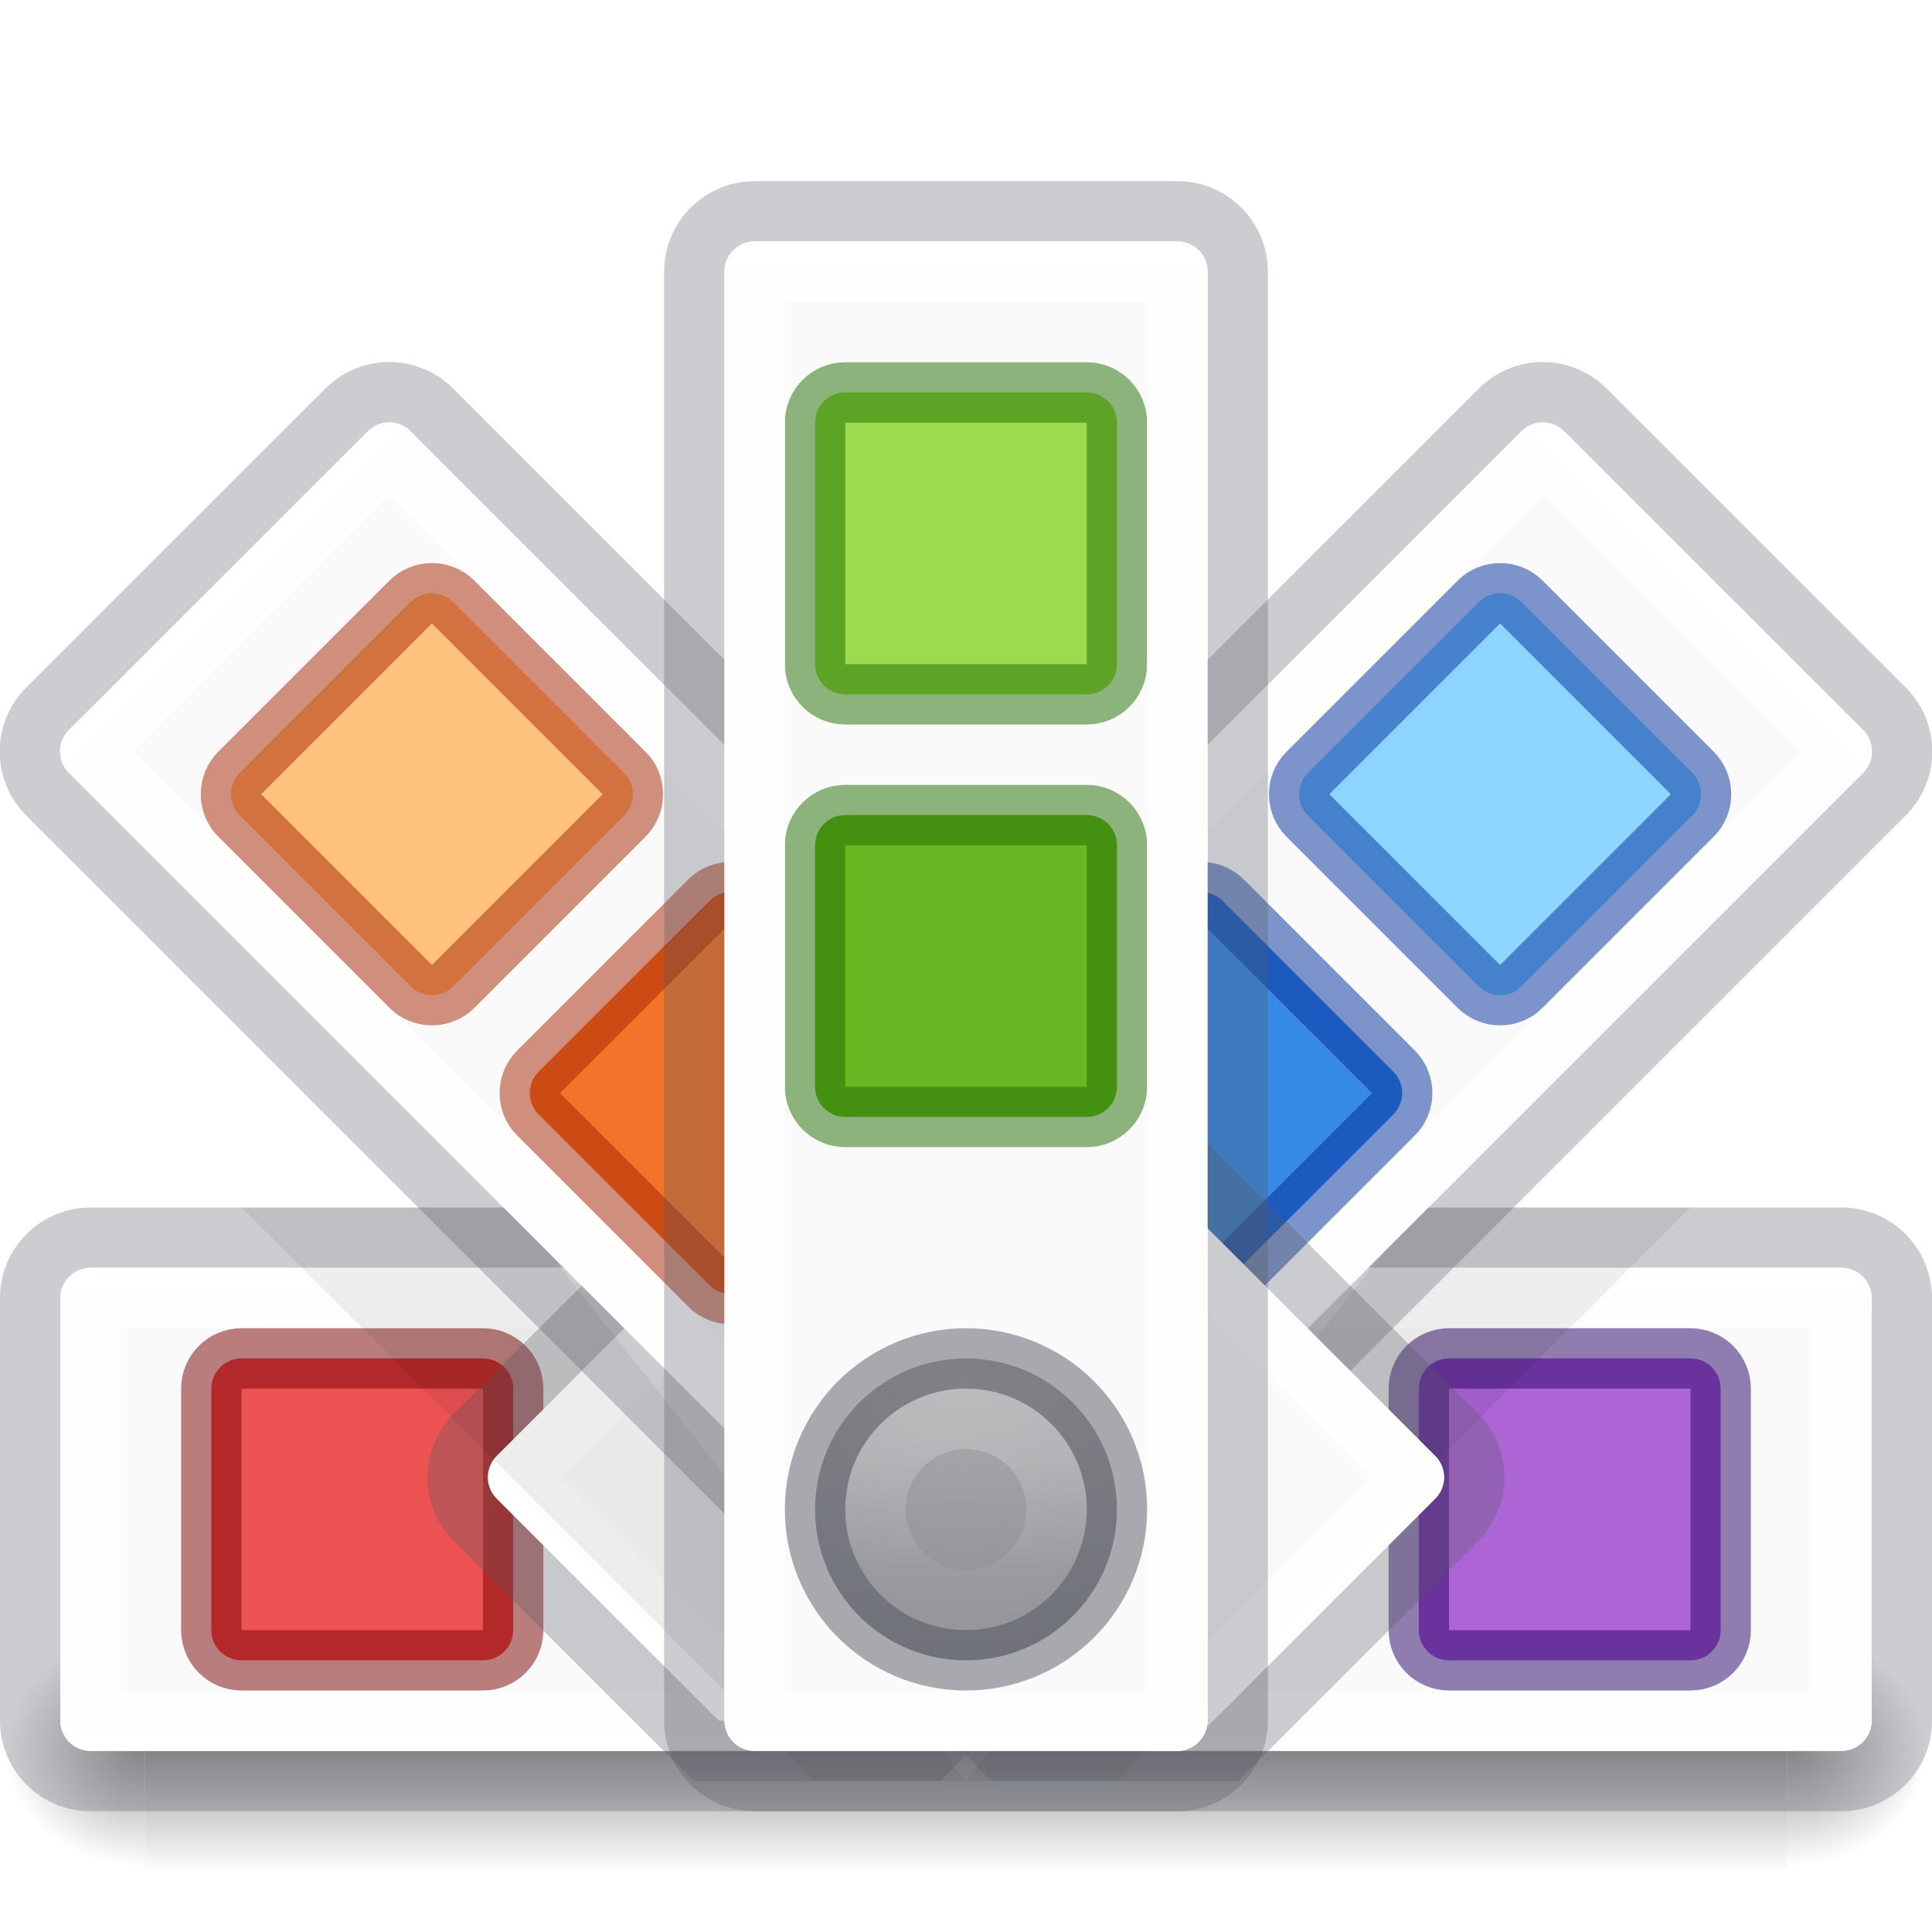
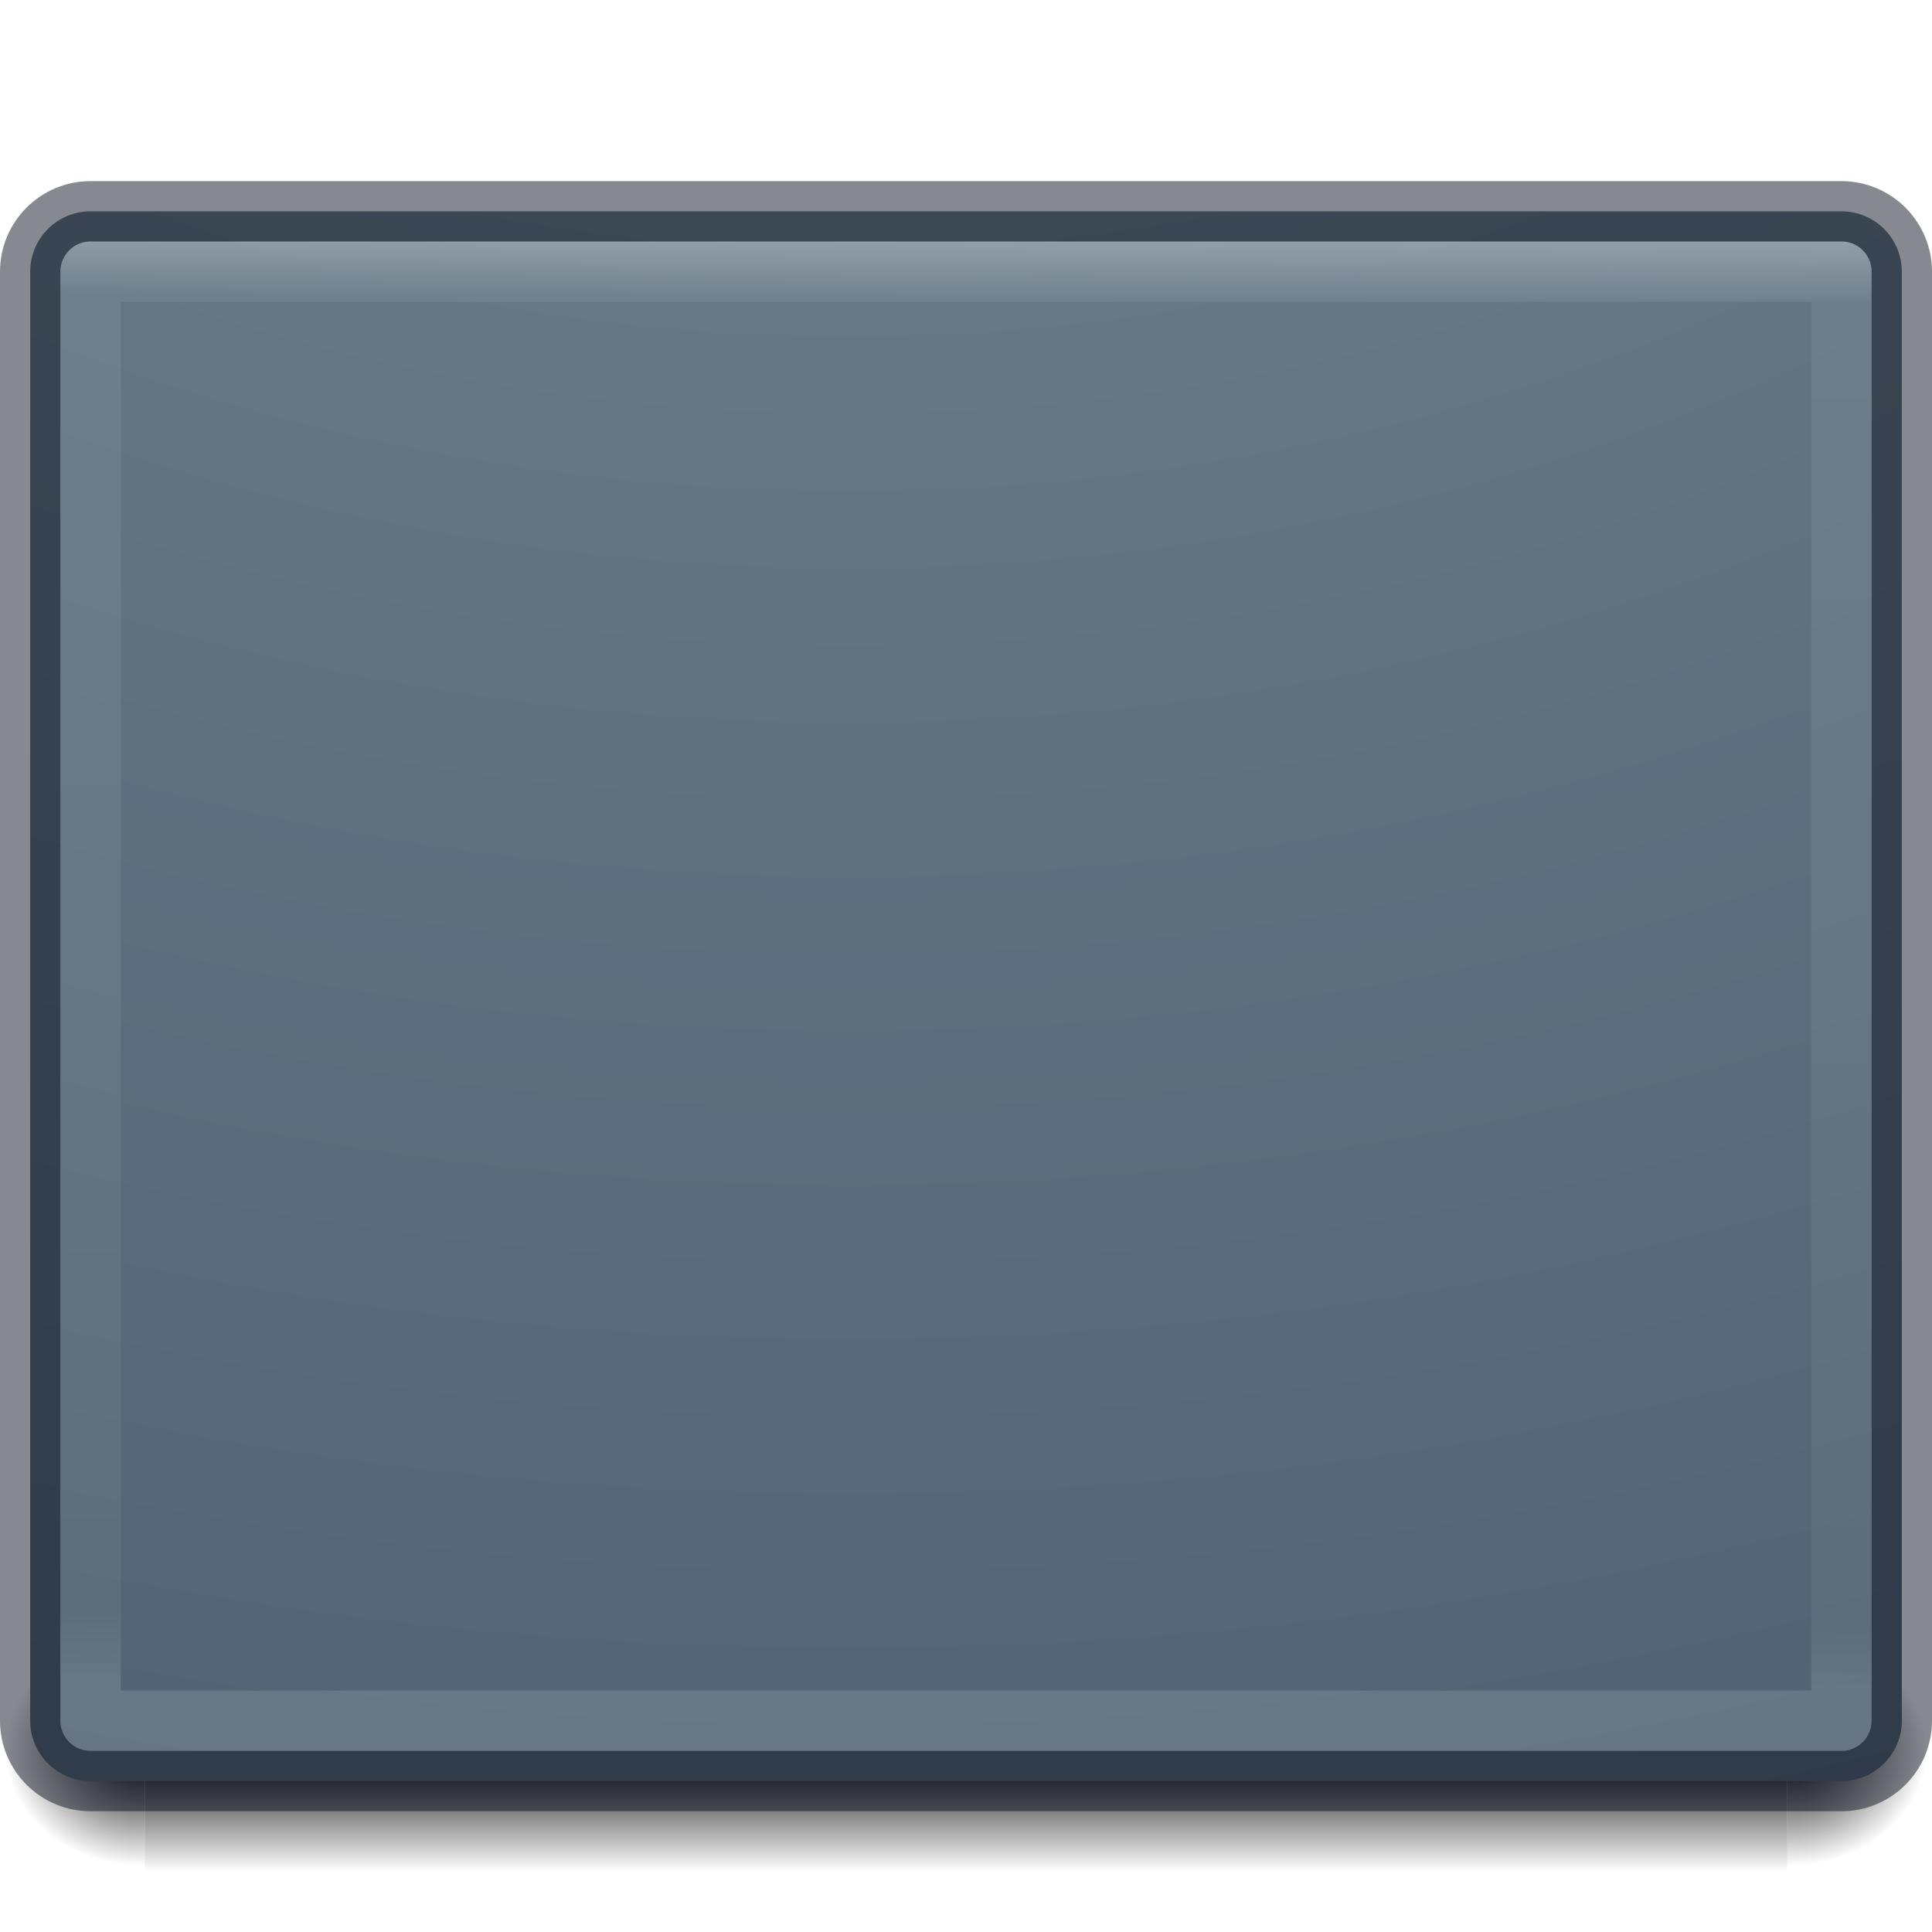
- <svg xmlns="http://www.w3.org/2000/svg" xmlns:xlink="http://www.w3.org/1999/xlink" id="svg2526" height="32" width="32" version="1.0">
+ <svg xmlns="http://www.w3.org/2000/svg" xmlns:xlink="http://www.w3.org/1999/xlink" version="1.0" width="32" height="32" id="svg2526">
  <defs id="defs2528">
-     <linearGradient id="linearGradient4835">
-       <stop style="stop-color:#ffffff;stop-opacity:1;" offset="0" id="stop4831" />
-       <stop style="stop-color:#ffffff;stop-opacity:0.3" offset="1" id="stop4833" />
-     </linearGradient>
-     <linearGradient id="linearGradient4819">
-       <stop style="stop-color:#abacae;stop-opacity:1" offset="0" id="stop4815" />
-       <stop style="stop-color:#7e8087;stop-opacity:1" offset="1" id="stop4817" />
-     </linearGradient>
-     <linearGradient id="linearGradient5082">
-       <stop id="stop5074" offset="0" style="stop-color:#ffffff;stop-opacity:1;" />
-       <stop style="stop-color:#ffffff;stop-opacity:0.75" offset="0.127" id="stop5076" />
-       <stop id="stop5078" offset="0.875" style="stop-color:#ffffff;stop-opacity:0.75" />
-       <stop id="stop5080" offset="1" style="stop-color:#ffffff;stop-opacity:0.95" />
-     </linearGradient>
-     <linearGradient id="linearGradient5057">
-       <stop style="stop-color:#ffffff;stop-opacity:1;" offset="0" id="stop5048" />
-       <stop id="stop5051" offset="0.04" style="stop-color:#ffffff;stop-opacity:0.75" />
-       <stop style="stop-color:#ffffff;stop-opacity:0.75" offset="0.96" id="stop5053" />
-       <stop style="stop-color:#ffffff;stop-opacity:0.95" offset="1" id="stop5055" />
-     </linearGradient>
    <linearGradient id="linearGradient5060">
-       <stop offset="0" style="stop-color:#000000;stop-opacity:1" id="stop5062" />
-       <stop offset="1" style="stop-color:#000000;stop-opacity:0" id="stop5064" />
+       <stop id="stop5062" style="stop-color:#000000;stop-opacity:1" offset="0" />
+       <stop id="stop5064" style="stop-color:#000000;stop-opacity:0" offset="1" />
    </linearGradient>
    <linearGradient id="linearGradient5048">
-       <stop offset="0" style="stop-color:#000000;stop-opacity:0" id="stop5050" />
-       <stop offset="0.5" style="stop-color:#000000;stop-opacity:1" id="stop5056" />
-       <stop offset="1" style="stop-color:#000000;stop-opacity:0" id="stop5052" />
+       <stop id="stop5050" style="stop-color:#000000;stop-opacity:0" offset="0" />
+       <stop id="stop5056" style="stop-color:#000000;stop-opacity:1" offset="0.5" />
+       <stop id="stop5052" style="stop-color:#000000;stop-opacity:0" offset="1" />
    </linearGradient>
-     <linearGradient gradientTransform="matrix(0.05633073,0,0,0.01647059,-4.359536,20.9611)" gradientUnits="userSpaceOnUse" xlink:href="#linearGradient5048" id="linearGradient3188" y2="609.505" x2="302.857" y1="366.648" x1="302.857" />
-     <radialGradient gradientTransform="matrix(-0.01927752,0,0,0.01647059,14.01795,20.96113)" gradientUnits="userSpaceOnUse" xlink:href="#linearGradient5060" id="radialGradient3190" fy="486.648" fx="605.714" r="117.143" cy="486.648" cx="605.714" />
-     <radialGradient gradientTransform="matrix(0.01927752,0,0,0.01647059,17.98204,20.96113)" gradientUnits="userSpaceOnUse" xlink:href="#linearGradient5060" id="radialGradient3192" fy="486.648" fx="605.714" r="117.143" cy="486.648" cx="605.714" />
-     <linearGradient gradientUnits="userSpaceOnUse" y2="-16" x2="29" y1="-16" x1="4" id="linearGradient5046" xlink:href="#linearGradient5057" />
-     <linearGradient gradientTransform="translate(-3,41)" y2="-12" x2="25" y1="-20.022" x1="25" gradientUnits="userSpaceOnUse" id="linearGradient5072" xlink:href="#linearGradient5082" />
-     <linearGradient gradientTransform="rotate(45,-27.1161,-3.65138)" y2="-16" x2="29" y1="-16" x1="4" gradientUnits="userSpaceOnUse" id="linearGradient5118" xlink:href="#linearGradient5057" />
-     <linearGradient gradientTransform="matrix(-0.7071068,0.7071068,0.7071068,0.7071068,42.52404,18.10451)" y2="-16" x2="29" y1="-16" x1="4" gradientUnits="userSpaceOnUse" id="linearGradient5136" xlink:href="#linearGradient5057" />
-     <radialGradient xlink:href="#linearGradient4819" id="radialGradient4821" cx="16.012" cy="22.929" fx="16.012" fy="22.929" r="2.5" gradientUnits="userSpaceOnUse" gradientTransform="matrix(1.3154225e-7,2.457342,-4.528343,2.4240355e-7,119.7653,-16.39403)" />
-     <linearGradient xlink:href="#linearGradient4835" id="linearGradient4837" x1="15.989" y1="24.041" x2="15.989" y2="25.911" gradientUnits="userSpaceOnUse" />
+     <linearGradient x1="302.857" y1="366.648" x2="302.857" y2="609.505" id="linearGradient3188" xlink:href="#linearGradient5048" gradientUnits="userSpaceOnUse" gradientTransform="matrix(0.05633073,0,0,0.01647059,-4.359536,20.9611)" />
+     <radialGradient cx="605.714" cy="486.648" r="117.143" fx="605.714" fy="486.648" id="radialGradient3190" xlink:href="#linearGradient5060" gradientUnits="userSpaceOnUse" gradientTransform="matrix(-0.01927752,0,0,0.01647059,14.01795,20.96113)" />
+     <radialGradient cx="605.714" cy="486.648" r="117.143" fx="605.714" fy="486.648" id="radialGradient3192" xlink:href="#linearGradient5060" gradientUnits="userSpaceOnUse" gradientTransform="matrix(0.01927752,0,0,0.01647059,17.98204,20.96113)" />
+     <linearGradient id="linearGradient3462">
+       <stop id="stop3464" style="stop-color:#ffffff;stop-opacity:1" offset="0" />
+       <stop id="stop3466" style="stop-color:#ffffff;stop-opacity:0.235" offset="0.043" />
+       <stop id="stop3468" style="stop-color:#ffffff;stop-opacity:0.157" offset="0.954" />
+       <stop id="stop3470" style="stop-color:#ffffff;stop-opacity:0.392" offset="1" />
+     </linearGradient>
+     <linearGradient x1="40.586" y1="3.087" x2="40.29" y2="41.696" id="linearGradient3217" xlink:href="#linearGradient3462" gradientUnits="userSpaceOnUse" gradientTransform="matrix(0.7837838,0,0,0.6216216,-2.810815,2.081082)" />
+     <linearGradient id="linearGradient4215-8-4-07-7">
+       <stop id="stop4217-1-2-1-2" offset="0" style="stop-color:#2b3235;stop-opacity:1" />
+       <stop id="stop4219-3-4-0-96" offset="1" style="stop-color:#374044;stop-opacity:1" />
+     </linearGradient>
+     <linearGradient xlink:href="#linearGradient4215-8-4-07-7" id="linearGradient4355" x1="17" y1="29" x2="17" y2="26" gradientUnits="userSpaceOnUse" />
+     <linearGradient id="linearGradient3242-8">
+       <stop offset="0" style="stop-color:#f8b17e;stop-opacity:1" id="stop3244-2" />
+       <stop offset="0.262" style="stop-color:#e35d4f;stop-opacity:1" id="stop3246-9" />
+       <stop offset="0.661" style="stop-color:#c6262e;stop-opacity:1" id="stop3248-10" />
+       <stop offset="1" style="stop-color:#690b54;stop-opacity:1" id="stop3250-2" />
+     </linearGradient>
+     <radialGradient xlink:href="#linearGradient3242-8" id="radialGradient3233-0" gradientUnits="userSpaceOnUse" gradientTransform="matrix(0,6.088175,-7.474333,0,90.95548,-49.76985)" cx="6.73" cy="9.957" fx="6.2" fy="9.957" r="12.672" />
+     <radialGradient gradientTransform="matrix(0,6.575229,-8.07228,0,94.45192,-58.61144)" gradientUnits="userSpaceOnUse" xlink:href="#linearGradient2867-449-88-871-390-598-476-591-434-148-57-177-8-3-3-6-4-8-8-8-5" id="radialGradient4388" fy="9.957" fx="6.2" r="12.672" cy="9.957" cx="6.73" />
+     <linearGradient id="linearGradient2867-449-88-871-390-598-476-591-434-148-57-177-8-3-3-6-4-8-8-8-5">
+       <stop offset="0" style="stop-color:#95a3ab;stop-opacity:1" id="stop3750-1-0-7-6-6-1-3-9-3" />
+       <stop offset="0.262" style="stop-color:#667885;stop-opacity:1" id="stop3752-3-7-4-0-32-8-923-0-7" />
+       <stop offset="0.705" style="stop-color:#485a6c;stop-opacity:1" id="stop3754-1-8-5-2-7-6-7-1-9" />
+       <stop offset="1" style="stop-color:#273445;stop-opacity:1" id="stop3756-1-6-2-6-6-1-96-6-0" />
+     </linearGradient>
  </defs>
-   <g id="g5209">
-     <g id="g4200" style="opacity:0.4">
-       <g id="g4176" style="">
-         <rect style="display:inline;overflow:visible;visibility:visible;fill:url(#linearGradient3188);fill-opacity:1;fill-rule:nonzero;stroke:none;stroke-width:1;marker:none" id="rect2879" y="27" x="2.4" height="4" width="27.2" />
-         <path style="display:inline;overflow:visible;visibility:visible;fill:url(#radialGradient3190);fill-opacity:1;fill-rule:nonzero;stroke:none;stroke-width:1;marker:none" id="path2881" d="m 2.4,27 0,4 c -0.993,0.007 -2.4,-0.896 -2.4,-2 0,-1.104 1.108,-2 2.4,-2 z" />
-         <path style="display:inline;overflow:visible;visibility:visible;fill:url(#radialGradient3192);fill-opacity:1;fill-rule:nonzero;stroke:none;stroke-width:1;marker:none" id="path2883" d="m 29.6,27 0,4 c 0.993,0.007 2.4,-0.896 2.4,-2 0,-1.104 -1.108,-2 -2.4,-2 z" />
-       </g>
+   <g id="g4200">
+     <g id="g4176">
+       <rect style="display:inline;overflow:visible;visibility:visible;fill:url(#linearGradient3188);fill-opacity:1;fill-rule:nonzero;stroke:none;stroke-width:1;marker:none" id="rect2879" y="27" x="2.4" height="4" width="27.2" />
+       <path style="display:inline;overflow:visible;visibility:visible;fill:url(#radialGradient3190);fill-opacity:1;fill-rule:nonzero;stroke:none;stroke-width:1;marker:none" id="path2881" d="m 2.4,27 0,4 c -0.993,0.007 -2.4,-0.896 -2.4,-2 0,-1.104 1.108,-2 2.4,-2 z" />
+       <path style="display:inline;overflow:visible;visibility:visible;fill:url(#radialGradient3192);fill-opacity:1;fill-rule:nonzero;stroke:none;stroke-width:1;marker:none" id="path2883" d="m 29.6,27 0,4 c 0.993,0.007 2.4,-0.896 2.4,-2 0,-1.104 -1.108,-2 -2.4,-2 z" />
    </g>
-     <g id="g5091">
-       <rect ry="1" rx="1" y="20.5" x="0.5" height="9" width="31" id="rect4992" style="color:#000000;clip-rule:nonzero;display:inline;overflow:visible;visibility:visible;opacity:0.3;isolation:auto;mix-blend-mode:normal;color-interpolation:sRGB;color-interpolation-filters:linearRGB;solid-color:#000000;solid-opacity:1;fill:none;fill-opacity:1;fill-rule:nonzero;stroke:#555761;stroke-width:1;stroke-linecap:butt;stroke-linejoin:miter;stroke-miterlimit:4;stroke-dasharray:none;stroke-dashoffset:0;stroke-opacity:1;marker:none;color-rendering:auto;image-rendering:auto;shape-rendering:auto;text-rendering:auto;enable-background:accumulate" />
-       <rect style="color:#000000;clip-rule:nonzero;display:inline;overflow:visible;visibility:visible;opacity:1;isolation:auto;mix-blend-mode:normal;color-interpolation:sRGB;color-interpolation-filters:linearRGB;solid-color:#000000;solid-opacity:1;fill:#fafafa;fill-opacity:1;fill-rule:nonzero;stroke:none;stroke-width:1;stroke-linecap:butt;stroke-linejoin:miter;stroke-miterlimit:4;stroke-dasharray:none;stroke-dashoffset:0;stroke-opacity:1;marker:none;color-rendering:auto;image-rendering:auto;shape-rendering:auto;text-rendering:auto;enable-background:accumulate" id="rect5001" width="30" height="8" x="1" y="21" rx="0.5" ry="0.5" />
-       <rect style="color:#000000;clip-rule:nonzero;display:inline;overflow:visible;visibility:visible;opacity:1;isolation:auto;mix-blend-mode:normal;color-interpolation:sRGB;color-interpolation-filters:linearRGB;solid-color:#000000;solid-opacity:1;fill:none;fill-opacity:1;fill-rule:nonzero;stroke:url(#linearGradient5072);stroke-width:1;stroke-linecap:butt;stroke-linejoin:round;stroke-miterlimit:4;stroke-dasharray:none;stroke-dashoffset:0;stroke-opacity:1;marker:none;color-rendering:auto;image-rendering:auto;shape-rendering:auto;text-rendering:auto;enable-background:accumulate" id="rect5070" width="29" height="7" x="1.5" y="21.5" rx="0" ry="0" />
-       <rect style="color:#000000;clip-rule:nonzero;display:inline;overflow:visible;visibility:visible;opacity:1;isolation:auto;mix-blend-mode:normal;color-interpolation:sRGB;color-interpolation-filters:linearRGB;solid-color:#000000;solid-opacity:1;fill:#ad65d6;fill-opacity:1;fill-rule:nonzero;stroke:none;stroke-width:1;stroke-linecap:butt;stroke-linejoin:miter;stroke-miterlimit:4;stroke-dasharray:none;stroke-dashoffset:0;stroke-opacity:1;marker:none;color-rendering:auto;image-rendering:auto;shape-rendering:auto;text-rendering:auto;enable-background:accumulate" id="rect5021" width="5" height="5" x="23.5" y="22.5" rx="0.5" ry="0.5" />
-       <rect ry="0.5" rx="0.5" y="22.5" x="23.5" height="5" width="5" id="rect5013" style="color:#000000;clip-rule:nonzero;display:inline;overflow:visible;visibility:visible;opacity:0.5;isolation:auto;mix-blend-mode:normal;color-interpolation:sRGB;color-interpolation-filters:linearRGB;solid-color:#000000;solid-opacity:1;fill:none;fill-opacity:1;fill-rule:nonzero;stroke:#260063;stroke-width:1;stroke-linecap:butt;stroke-linejoin:miter;stroke-miterlimit:4;stroke-dasharray:none;stroke-dashoffset:0;stroke-opacity:1;marker:none;color-rendering:auto;image-rendering:auto;shape-rendering:auto;text-rendering:auto;enable-background:accumulate" />
-       <rect ry="0.5" rx="0.5" y="22.5" x="3.5" height="5" width="5" id="rect5023" style="color:#000000;clip-rule:nonzero;display:inline;overflow:visible;visibility:visible;opacity:1;isolation:auto;mix-blend-mode:normal;color-interpolation:sRGB;color-interpolation-filters:linearRGB;solid-color:#000000;solid-opacity:1;fill:#ed5353;fill-opacity:1;fill-rule:nonzero;stroke:none;stroke-width:1;stroke-linecap:butt;stroke-linejoin:miter;stroke-miterlimit:4;stroke-dasharray:none;stroke-dashoffset:0;stroke-opacity:1;marker:none;color-rendering:auto;image-rendering:auto;shape-rendering:auto;text-rendering:auto;enable-background:accumulate" />
-       <rect style="color:#000000;clip-rule:nonzero;display:inline;overflow:visible;visibility:visible;opacity:0.5;isolation:auto;mix-blend-mode:normal;color-interpolation:sRGB;color-interpolation-filters:linearRGB;solid-color:#000000;solid-opacity:1;fill:none;fill-opacity:1;fill-rule:nonzero;stroke:#7a0000;stroke-width:1;stroke-linecap:butt;stroke-linejoin:miter;stroke-miterlimit:4;stroke-dasharray:none;stroke-dashoffset:0;stroke-opacity:1;marker:none;color-rendering:auto;image-rendering:auto;shape-rendering:auto;text-rendering:auto;enable-background:accumulate" id="rect5015" width="5" height="5" x="3.5" y="22.5" rx="0.5" ry="0.5" />
-     </g>
-     <path id="path5164" d="M 23.5,20 H 28 l -9.5,9.5 H 16 Z" style="opacity:0.07;fill:#000000;fill-rule:evenodd;stroke:none;stroke-width:1px;stroke-linecap:butt;stroke-linejoin:miter;stroke-opacity:1" />
-     <g transform="matrix(-0.7071068,-0.7071068,-0.7071068,0.7071068,42.52404,18.10451)" id="g5134">
-       <path style="color:#000000;clip-rule:nonzero;display:inline;overflow:visible;visibility:visible;opacity:0.3;isolation:auto;mix-blend-mode:normal;color-interpolation:sRGB;color-interpolation-filters:linearRGB;solid-color:#000000;solid-opacity:1;fill:none;fill-opacity:1;fill-rule:nonzero;stroke:#555761;stroke-width:1;stroke-linecap:butt;stroke-linejoin:miter;stroke-miterlimit:4;stroke-dasharray:none;stroke-dashoffset:0;stroke-opacity:1;marker:none;color-rendering:auto;image-rendering:auto;shape-rendering:auto;text-rendering:auto;enable-background:accumulate" d="M 25.553 6.496 C 25.297 6.496 25.042 6.595 24.846 6.791 L 7.875 23.762 C 7.483 24.153 7.483 24.784 7.875 25.176 L 11.701 29 L 15.365 29 L 31.211 13.154 C 31.603 12.763 31.603 12.132 31.211 11.74 L 26.26 6.791 C 26.064 6.595 25.808 6.496 25.553 6.496 z " transform="matrix(-0.7071068,-0.7071068,-0.7071068,0.7071068,42.87086,17.26721)" id="rect5120" />
-       <path id="rect5122" transform="matrix(-0.7071068,-0.7071068,-0.7071068,0.7071068,42.87086,17.26721)" d="M 25.553 6.998 C 25.425 6.998 25.297 7.047 25.199 7.145 L 8.229 24.115 C 8.033 24.311 8.033 24.626 8.229 24.822 L 11.408 28 L 15.658 28 L 30.857 12.801 C 31.053 12.605 31.053 12.29 30.857 12.094 L 25.906 7.145 C 25.808 7.047 25.681 6.998 25.553 6.998 z " style="color:#000000;clip-rule:nonzero;display:inline;overflow:visible;visibility:visible;opacity:1;isolation:auto;mix-blend-mode:normal;color-interpolation:sRGB;color-interpolation-filters:linearRGB;solid-color:#000000;solid-opacity:1;fill:#fafafa;fill-opacity:1;fill-rule:nonzero;stroke:none;stroke-width:1;stroke-linecap:butt;stroke-linejoin:miter;stroke-miterlimit:4;stroke-dasharray:none;stroke-dashoffset:0;stroke-opacity:1;marker:none;color-rendering:auto;image-rendering:auto;shape-rendering:auto;text-rendering:auto;enable-background:accumulate" />
-       <rect style="color:#000000;clip-rule:nonzero;display:inline;overflow:visible;visibility:visible;opacity:1;isolation:auto;mix-blend-mode:normal;color-interpolation:sRGB;color-interpolation-filters:linearRGB;solid-color:#000000;solid-opacity:1;fill:#8cd5ff;fill-opacity:1;fill-rule:nonzero;stroke:none;stroke-width:1;stroke-linecap:butt;stroke-linejoin:miter;stroke-miterlimit:4;stroke-dasharray:none;stroke-dashoffset:0;stroke-opacity:1;marker:none;color-rendering:auto;image-rendering:auto;shape-rendering:auto;text-rendering:auto;enable-background:accumulate" id="rect5124" width="5" height="5" x="13.5" y="6.5" rx="0.5" ry="0.5" />
-       <rect ry="0.5" rx="0.5" y="6.5" x="13.5" height="5" width="5" id="rect5126" style="color:#000000;clip-rule:nonzero;display:inline;overflow:visible;visibility:visible;opacity:0.5;isolation:auto;mix-blend-mode:normal;color-interpolation:sRGB;color-interpolation-filters:linearRGB;solid-color:#000000;solid-opacity:1;fill:none;fill-opacity:1;fill-rule:nonzero;stroke:#002e99;stroke-width:1;stroke-linecap:butt;stroke-linejoin:miter;stroke-miterlimit:4;stroke-dasharray:none;stroke-dashoffset:0;stroke-opacity:1;marker:none;color-rendering:auto;image-rendering:auto;shape-rendering:auto;text-rendering:auto;enable-background:accumulate" />
-       <rect ry="0.5" rx="0.5" y="13.5" x="13.5" height="5" width="5" id="rect5128" style="color:#000000;clip-rule:nonzero;display:inline;overflow:visible;visibility:visible;opacity:1;isolation:auto;mix-blend-mode:normal;color-interpolation:sRGB;color-interpolation-filters:linearRGB;solid-color:#000000;solid-opacity:1;fill:#3689e6;fill-opacity:1;fill-rule:nonzero;stroke:none;stroke-width:1;stroke-linecap:butt;stroke-linejoin:miter;stroke-miterlimit:4;stroke-dasharray:none;stroke-dashoffset:0;stroke-opacity:1;marker:none;color-rendering:auto;image-rendering:auto;shape-rendering:auto;text-rendering:auto;enable-background:accumulate" />
-       <rect style="color:#000000;clip-rule:nonzero;display:inline;overflow:visible;visibility:visible;opacity:0.5;isolation:auto;mix-blend-mode:normal;color-interpolation:sRGB;color-interpolation-filters:linearRGB;solid-color:#000000;solid-opacity:1;fill:none;fill-opacity:1;fill-rule:nonzero;stroke:#002e99;stroke-width:1;stroke-linecap:butt;stroke-linejoin:miter;stroke-miterlimit:4;stroke-dasharray:none;stroke-dashoffset:0;stroke-opacity:1;marker:none;color-rendering:auto;image-rendering:auto;shape-rendering:auto;text-rendering:auto;enable-background:accumulate" id="rect5130" width="5" height="5" x="13.5" y="13.5" rx="0.5" ry="0.5" />
-       <path id="rect5132" transform="matrix(-0.7071068,-0.7071068,-0.7071068,0.7071068,42.87086,17.26721)" d="M 25.553 7.498 L 8.582 24.469 L 12.115 28 L 14.951 28 L 30.504 12.447 L 25.553 7.498 z " style="color:#000000;clip-rule:nonzero;display:inline;overflow:visible;visibility:visible;opacity:1;isolation:auto;mix-blend-mode:normal;color-interpolation:sRGB;color-interpolation-filters:linearRGB;solid-color:#000000;solid-opacity:1;fill:none;fill-opacity:1;fill-rule:nonzero;stroke:url(#linearGradient5136);stroke-width:1;stroke-linecap:butt;stroke-linejoin:round;stroke-miterlimit:4;stroke-dasharray:none;stroke-dashoffset:0;stroke-opacity:1;marker:none;color-rendering:auto;image-rendering:auto;shape-rendering:auto;text-rendering:auto;enable-background:accumulate" />
-     </g>
-     <path style="fill:#000000;fill-rule:evenodd;stroke:none;stroke-width:1px;stroke-linecap:butt;stroke-linejoin:miter;stroke-opacity:1;opacity:0.07" d="M 8.5,20 H 4 l 9.5,9.5 H 16 Z" id="path5162" />
-     <g id="g5116" transform="rotate(-45,16.59206,21.75589)">
-       <path style="color:#000000;clip-rule:nonzero;display:inline;overflow:visible;visibility:visible;opacity:0.3;isolation:auto;mix-blend-mode:normal;color-interpolation:sRGB;color-interpolation-filters:linearRGB;solid-color:#000000;solid-opacity:1;fill:none;fill-opacity:1;fill-rule:nonzero;stroke:#555761;stroke-width:1;stroke-linecap:butt;stroke-linejoin:miter;stroke-miterlimit:4;stroke-dasharray:none;stroke-dashoffset:0;stroke-opacity:1;marker:none;color-rendering:auto;image-rendering:auto;shape-rendering:auto;text-rendering:auto;enable-background:accumulate" d="M 6.447 6.496 C 6.192 6.496 5.936 6.595 5.74 6.791 L 0.789 11.74 C 0.397 12.132 0.397 12.763 0.789 13.154 L 16.635 29 L 20.299 29 L 24.125 25.176 C 24.517 24.784 24.517 24.153 24.125 23.762 L 7.154 6.791 C 6.958 6.595 6.703 6.496 6.447 6.496 z " transform="rotate(45,16.59206,21.75589)" id="rect5102" />
-       <path style="color:#000000;clip-rule:nonzero;display:inline;overflow:visible;visibility:visible;opacity:1;isolation:auto;mix-blend-mode:normal;color-interpolation:sRGB;color-interpolation-filters:linearRGB;solid-color:#000000;solid-opacity:1;fill:#fafafa;fill-opacity:1;fill-rule:nonzero;stroke:none;stroke-width:1;stroke-linecap:butt;stroke-linejoin:miter;stroke-miterlimit:4;stroke-dasharray:none;stroke-dashoffset:0;stroke-opacity:1;marker:none;color-rendering:auto;image-rendering:auto;shape-rendering:auto;text-rendering:auto;enable-background:accumulate" d="M 6.447 6.998 C 6.319 6.998 6.192 7.047 6.094 7.145 L 1.143 12.094 C 0.947 12.29 0.947 12.605 1.143 12.801 L 17.342 29 L 19.592 29 L 23.771 24.822 C 23.967 24.626 23.967 24.311 23.771 24.115 L 6.801 7.145 C 6.703 7.047 6.575 6.998 6.447 6.998 z " transform="rotate(45,16.59206,21.75589)" id="rect5104" />
-       <rect ry="0.5" rx="0.5" y="6.5" x="13.5" height="5" width="5" id="rect5106" style="color:#000000;clip-rule:nonzero;display:inline;overflow:visible;visibility:visible;opacity:1;isolation:auto;mix-blend-mode:normal;color-interpolation:sRGB;color-interpolation-filters:linearRGB;solid-color:#000000;solid-opacity:1;fill:#ffc27d;fill-opacity:1;fill-rule:nonzero;stroke:none;stroke-width:1;stroke-linecap:butt;stroke-linejoin:miter;stroke-miterlimit:4;stroke-dasharray:none;stroke-dashoffset:0;stroke-opacity:1;marker:none;color-rendering:auto;image-rendering:auto;shape-rendering:auto;text-rendering:auto;enable-background:accumulate" />
-       <rect style="color:#000000;clip-rule:nonzero;display:inline;overflow:visible;visibility:visible;opacity:0.5;isolation:auto;mix-blend-mode:normal;color-interpolation:sRGB;color-interpolation-filters:linearRGB;solid-color:#000000;solid-opacity:1;fill:none;fill-opacity:1;fill-rule:nonzero;stroke:#a62100;stroke-width:1;stroke-linecap:butt;stroke-linejoin:miter;stroke-miterlimit:4;stroke-dasharray:none;stroke-dashoffset:0;stroke-opacity:1;marker:none;color-rendering:auto;image-rendering:auto;shape-rendering:auto;text-rendering:auto;enable-background:accumulate" id="rect5108" width="5" height="5" x="13.5" y="6.5" rx="0.5" ry="0.5" />
-       <rect style="color:#000000;clip-rule:nonzero;display:inline;overflow:visible;visibility:visible;opacity:1;isolation:auto;mix-blend-mode:normal;color-interpolation:sRGB;color-interpolation-filters:linearRGB;solid-color:#000000;solid-opacity:1;fill:#f37329;fill-opacity:1;fill-rule:nonzero;stroke:none;stroke-width:1;stroke-linecap:butt;stroke-linejoin:miter;stroke-miterlimit:4;stroke-dasharray:none;stroke-dashoffset:0;stroke-opacity:1;marker:none;color-rendering:auto;image-rendering:auto;shape-rendering:auto;text-rendering:auto;enable-background:accumulate" id="rect5110" width="5" height="5" x="13.5" y="13.5" rx="0.5" ry="0.5" />
-       <rect ry="0.5" rx="0.5" y="13.5" x="13.5" height="5" width="5" id="rect5112" style="color:#000000;clip-rule:nonzero;display:inline;overflow:visible;visibility:visible;opacity:0.5;isolation:auto;mix-blend-mode:normal;color-interpolation:sRGB;color-interpolation-filters:linearRGB;solid-color:#000000;solid-opacity:1;fill:none;fill-opacity:1;fill-rule:nonzero;stroke:#a62100;stroke-width:1;stroke-linecap:butt;stroke-linejoin:miter;stroke-miterlimit:4;stroke-dasharray:none;stroke-dashoffset:0;stroke-opacity:1;marker:none;color-rendering:auto;image-rendering:auto;shape-rendering:auto;text-rendering:auto;enable-background:accumulate" />
-       <path id="rect5114" transform="rotate(45,16.59206,21.75589)" d="M 6.447 7.498 L 1.496 12.447 L 17.049 28 L 19.885 28 L 23.418 24.469 L 6.447 7.498 z " style="color:#000000;clip-rule:nonzero;display:inline;overflow:visible;visibility:visible;opacity:1;isolation:auto;mix-blend-mode:normal;color-interpolation:sRGB;color-interpolation-filters:linearRGB;solid-color:#000000;solid-opacity:1;fill:none;fill-opacity:1;fill-rule:nonzero;stroke:url(#linearGradient5118);stroke-width:1;stroke-linecap:butt;stroke-linejoin:round;stroke-miterlimit:4;stroke-dasharray:none;stroke-dashoffset:0;stroke-opacity:1;marker:none;color-rendering:auto;image-rendering:auto;shape-rendering:auto;text-rendering:auto;enable-background:accumulate" />
-     </g>
-     <g id="g5100">
-       <rect transform="rotate(90)" style="color:#000000;clip-rule:nonzero;display:inline;overflow:visible;visibility:visible;opacity:0.3;isolation:auto;mix-blend-mode:normal;color-interpolation:sRGB;color-interpolation-filters:linearRGB;solid-color:#000000;solid-opacity:1;fill:none;fill-opacity:1;fill-rule:nonzero;stroke:#555761;stroke-width:1;stroke-linecap:butt;stroke-linejoin:miter;stroke-miterlimit:4;stroke-dasharray:none;stroke-dashoffset:0;stroke-opacity:1;marker:none;color-rendering:auto;image-rendering:auto;shape-rendering:auto;text-rendering:auto;enable-background:accumulate" id="rect4997" width="26" height="9" x="3.5" y="-20.5" rx="1" ry="1" />
-       <rect ry="0.5" rx="0.5" y="-20" x="4" height="8" width="25" id="rect4999" style="color:#000000;clip-rule:nonzero;display:inline;overflow:visible;visibility:visible;opacity:1;isolation:auto;mix-blend-mode:normal;color-interpolation:sRGB;color-interpolation-filters:linearRGB;solid-color:#000000;solid-opacity:1;fill:#fafafa;fill-opacity:1;fill-rule:nonzero;stroke:none;stroke-width:1;stroke-linecap:butt;stroke-linejoin:miter;stroke-miterlimit:4;stroke-dasharray:none;stroke-dashoffset:0;stroke-opacity:1;marker:none;color-rendering:auto;image-rendering:auto;shape-rendering:auto;text-rendering:auto;enable-background:accumulate" transform="rotate(90)" />
-       <rect style="color:#000000;clip-rule:nonzero;display:inline;overflow:visible;visibility:visible;opacity:1;isolation:auto;mix-blend-mode:normal;color-interpolation:sRGB;color-interpolation-filters:linearRGB;solid-color:#000000;solid-opacity:1;fill:#9bdb4d;fill-opacity:1;fill-rule:nonzero;stroke:none;stroke-width:1;stroke-linecap:butt;stroke-linejoin:miter;stroke-miterlimit:4;stroke-dasharray:none;stroke-dashoffset:0;stroke-opacity:1;marker:none;color-rendering:auto;image-rendering:auto;shape-rendering:auto;text-rendering:auto;enable-background:accumulate" id="rect5017" width="5" height="5" x="13.5" y="6.5" rx="0.5" ry="0.5" />
-       <rect ry="0.5" rx="0.5" y="6.5" x="13.5" height="5" width="5" id="rect5009" style="color:#000000;clip-rule:nonzero;display:inline;overflow:visible;visibility:visible;opacity:0.5;isolation:auto;mix-blend-mode:normal;color-interpolation:sRGB;color-interpolation-filters:linearRGB;solid-color:#000000;solid-opacity:1;fill:none;fill-opacity:1;fill-rule:nonzero;stroke:#206b00;stroke-width:1;stroke-linecap:butt;stroke-linejoin:miter;stroke-miterlimit:4;stroke-dasharray:none;stroke-dashoffset:0;stroke-opacity:1;marker:none;color-rendering:auto;image-rendering:auto;shape-rendering:auto;text-rendering:auto;enable-background:accumulate" />
-       <rect ry="0.5" rx="0.5" y="13.5" x="13.5" height="5" width="5" id="rect5019" style="color:#000000;clip-rule:nonzero;display:inline;overflow:visible;visibility:visible;opacity:1;isolation:auto;mix-blend-mode:normal;color-interpolation:sRGB;color-interpolation-filters:linearRGB;solid-color:#000000;solid-opacity:1;fill:#68b723;fill-opacity:1;fill-rule:nonzero;stroke:none;stroke-width:1;stroke-linecap:butt;stroke-linejoin:miter;stroke-miterlimit:4;stroke-dasharray:none;stroke-dashoffset:0;stroke-opacity:1;marker:none;color-rendering:auto;image-rendering:auto;shape-rendering:auto;text-rendering:auto;enable-background:accumulate" />
-       <rect style="color:#000000;clip-rule:nonzero;display:inline;overflow:visible;visibility:visible;opacity:0.5;isolation:auto;mix-blend-mode:normal;color-interpolation:sRGB;color-interpolation-filters:linearRGB;solid-color:#000000;solid-opacity:1;fill:none;fill-opacity:1;fill-rule:nonzero;stroke:#206b00;stroke-width:1;stroke-linecap:butt;stroke-linejoin:miter;stroke-miterlimit:4;stroke-dasharray:none;stroke-dashoffset:0;stroke-opacity:1;marker:none;color-rendering:auto;image-rendering:auto;shape-rendering:auto;text-rendering:auto;enable-background:accumulate" id="rect5011" width="5" height="5" x="13.5" y="13.5" rx="0.5" ry="0.5" />
-       <rect ry="0" rx="0" y="-19.5" x="4.5" height="7" width="24" id="rect5036" style="color:#000000;clip-rule:nonzero;display:inline;overflow:visible;visibility:visible;opacity:1;isolation:auto;mix-blend-mode:normal;color-interpolation:sRGB;color-interpolation-filters:linearRGB;solid-color:#000000;solid-opacity:1;fill:none;fill-opacity:1;fill-rule:nonzero;stroke:url(#linearGradient5046);stroke-width:1;stroke-linecap:butt;stroke-linejoin:round;stroke-miterlimit:4;stroke-dasharray:none;stroke-dashoffset:0;stroke-opacity:1;marker:none;color-rendering:auto;image-rendering:auto;shape-rendering:auto;text-rendering:auto;enable-background:accumulate" transform="rotate(90)" />
-     </g>
-     <g id="g5034">
-       <circle style="color:#000000;clip-rule:nonzero;display:inline;overflow:visible;visibility:visible;opacity:1;isolation:auto;mix-blend-mode:normal;color-interpolation:sRGB;color-interpolation-filters:linearRGB;solid-color:#000000;solid-opacity:1;fill:url(#radialGradient4821);fill-opacity:1;fill-rule:nonzero;stroke:none;stroke-width:1;stroke-linecap:butt;stroke-linejoin:miter;stroke-miterlimit:4;stroke-dasharray:none;stroke-dashoffset:0;stroke-opacity:1;marker:none;color-rendering:auto;image-rendering:auto;shape-rendering:auto;text-rendering:auto;enable-background:accumulate" id="circle5027" cx="16" cy="25" r="2.5" />
-       <circle r="2.5" cy="25" cx="16" id="path5025" style="color:#000000;clip-rule:nonzero;display:inline;overflow:visible;visibility:visible;opacity:0.5;isolation:auto;mix-blend-mode:normal;color-interpolation:sRGB;color-interpolation-filters:linearRGB;solid-color:#000000;solid-opacity:1;fill:none;fill-opacity:1;fill-rule:nonzero;stroke:#555761;stroke-width:1;stroke-linecap:butt;stroke-linejoin:miter;stroke-miterlimit:4;stroke-dasharray:none;stroke-dashoffset:0;stroke-opacity:1;marker:none;color-rendering:auto;image-rendering:auto;shape-rendering:auto;text-rendering:auto;enable-background:accumulate" />
-       <circle style="color:#000000;clip-rule:nonzero;display:inline;overflow:visible;visibility:visible;opacity:0.2;isolation:auto;mix-blend-mode:normal;color-interpolation:sRGB;color-interpolation-filters:linearRGB;solid-color:#000000;solid-opacity:1;fill:none;fill-opacity:1;fill-rule:nonzero;stroke:url(#linearGradient4837);stroke-width:1;stroke-linecap:butt;stroke-linejoin:miter;stroke-miterlimit:4;stroke-dasharray:none;stroke-dashoffset:0;stroke-opacity:1;marker:none;color-rendering:auto;image-rendering:auto;shape-rendering:auto;text-rendering:auto;enable-background:accumulate" id="circle5029" cx="16" cy="25" r="1.5" />
-     </g>
+     <rect style="color:#000000;clip-rule:nonzero;display:inline;overflow:visible;visibility:visible;opacity:1;isolation:auto;mix-blend-mode:normal;color-interpolation:sRGB;color-interpolation-filters:linearRGB;solid-color:#000000;solid-opacity:1;fill:url(#radialGradient4388);fill-opacity:1;fill-rule:nonzero;stroke:none;stroke-width:1;stroke-linecap:butt;stroke-linejoin:miter;stroke-miterlimit:4;stroke-dasharray:none;stroke-dashoffset:0;stroke-opacity:1;color-rendering:auto;image-rendering:auto;shape-rendering:auto;text-rendering:auto;enable-background:accumulate;marker:none;filter-blend-mode:normal;filter-gaussianBlur-deviation:0" id="rect4181" width="31" height="26" x="0.5" y="3.5" rx="1" ry="1" />
+     <rect ry="1" rx="1" y="3.5" x="0.5" height="26" width="31" id="rect4174" style="color:#000000;clip-rule:nonzero;display:inline;overflow:visible;visibility:visible;opacity:0.5;isolation:auto;mix-blend-mode:normal;color-interpolation:sRGB;color-interpolation-filters:linearRGB;solid-color:#000000;solid-opacity:1;fill:none;fill-opacity:1;fill-rule:nonzero;stroke:#0e141f;stroke-width:1;stroke-linecap:round;stroke-linejoin:round;stroke-miterlimit:4;stroke-dasharray:none;stroke-dashoffset:0;stroke-opacity:1;color-rendering:auto;image-rendering:auto;shape-rendering:auto;text-rendering:auto;enable-background:accumulate" />
+     <path d="m 1.5,4.5 29,0 0,24 -29,0 z" style="opacity:0.3;fill:none;stroke:url(#linearGradient3217);stroke-width:1;stroke-linecap:round;stroke-linejoin:round;stroke-miterlimit:4;stroke-dashoffset:0;stroke-opacity:1" id="rect6741-5-0-2-3" />
  </g>
</svg>
